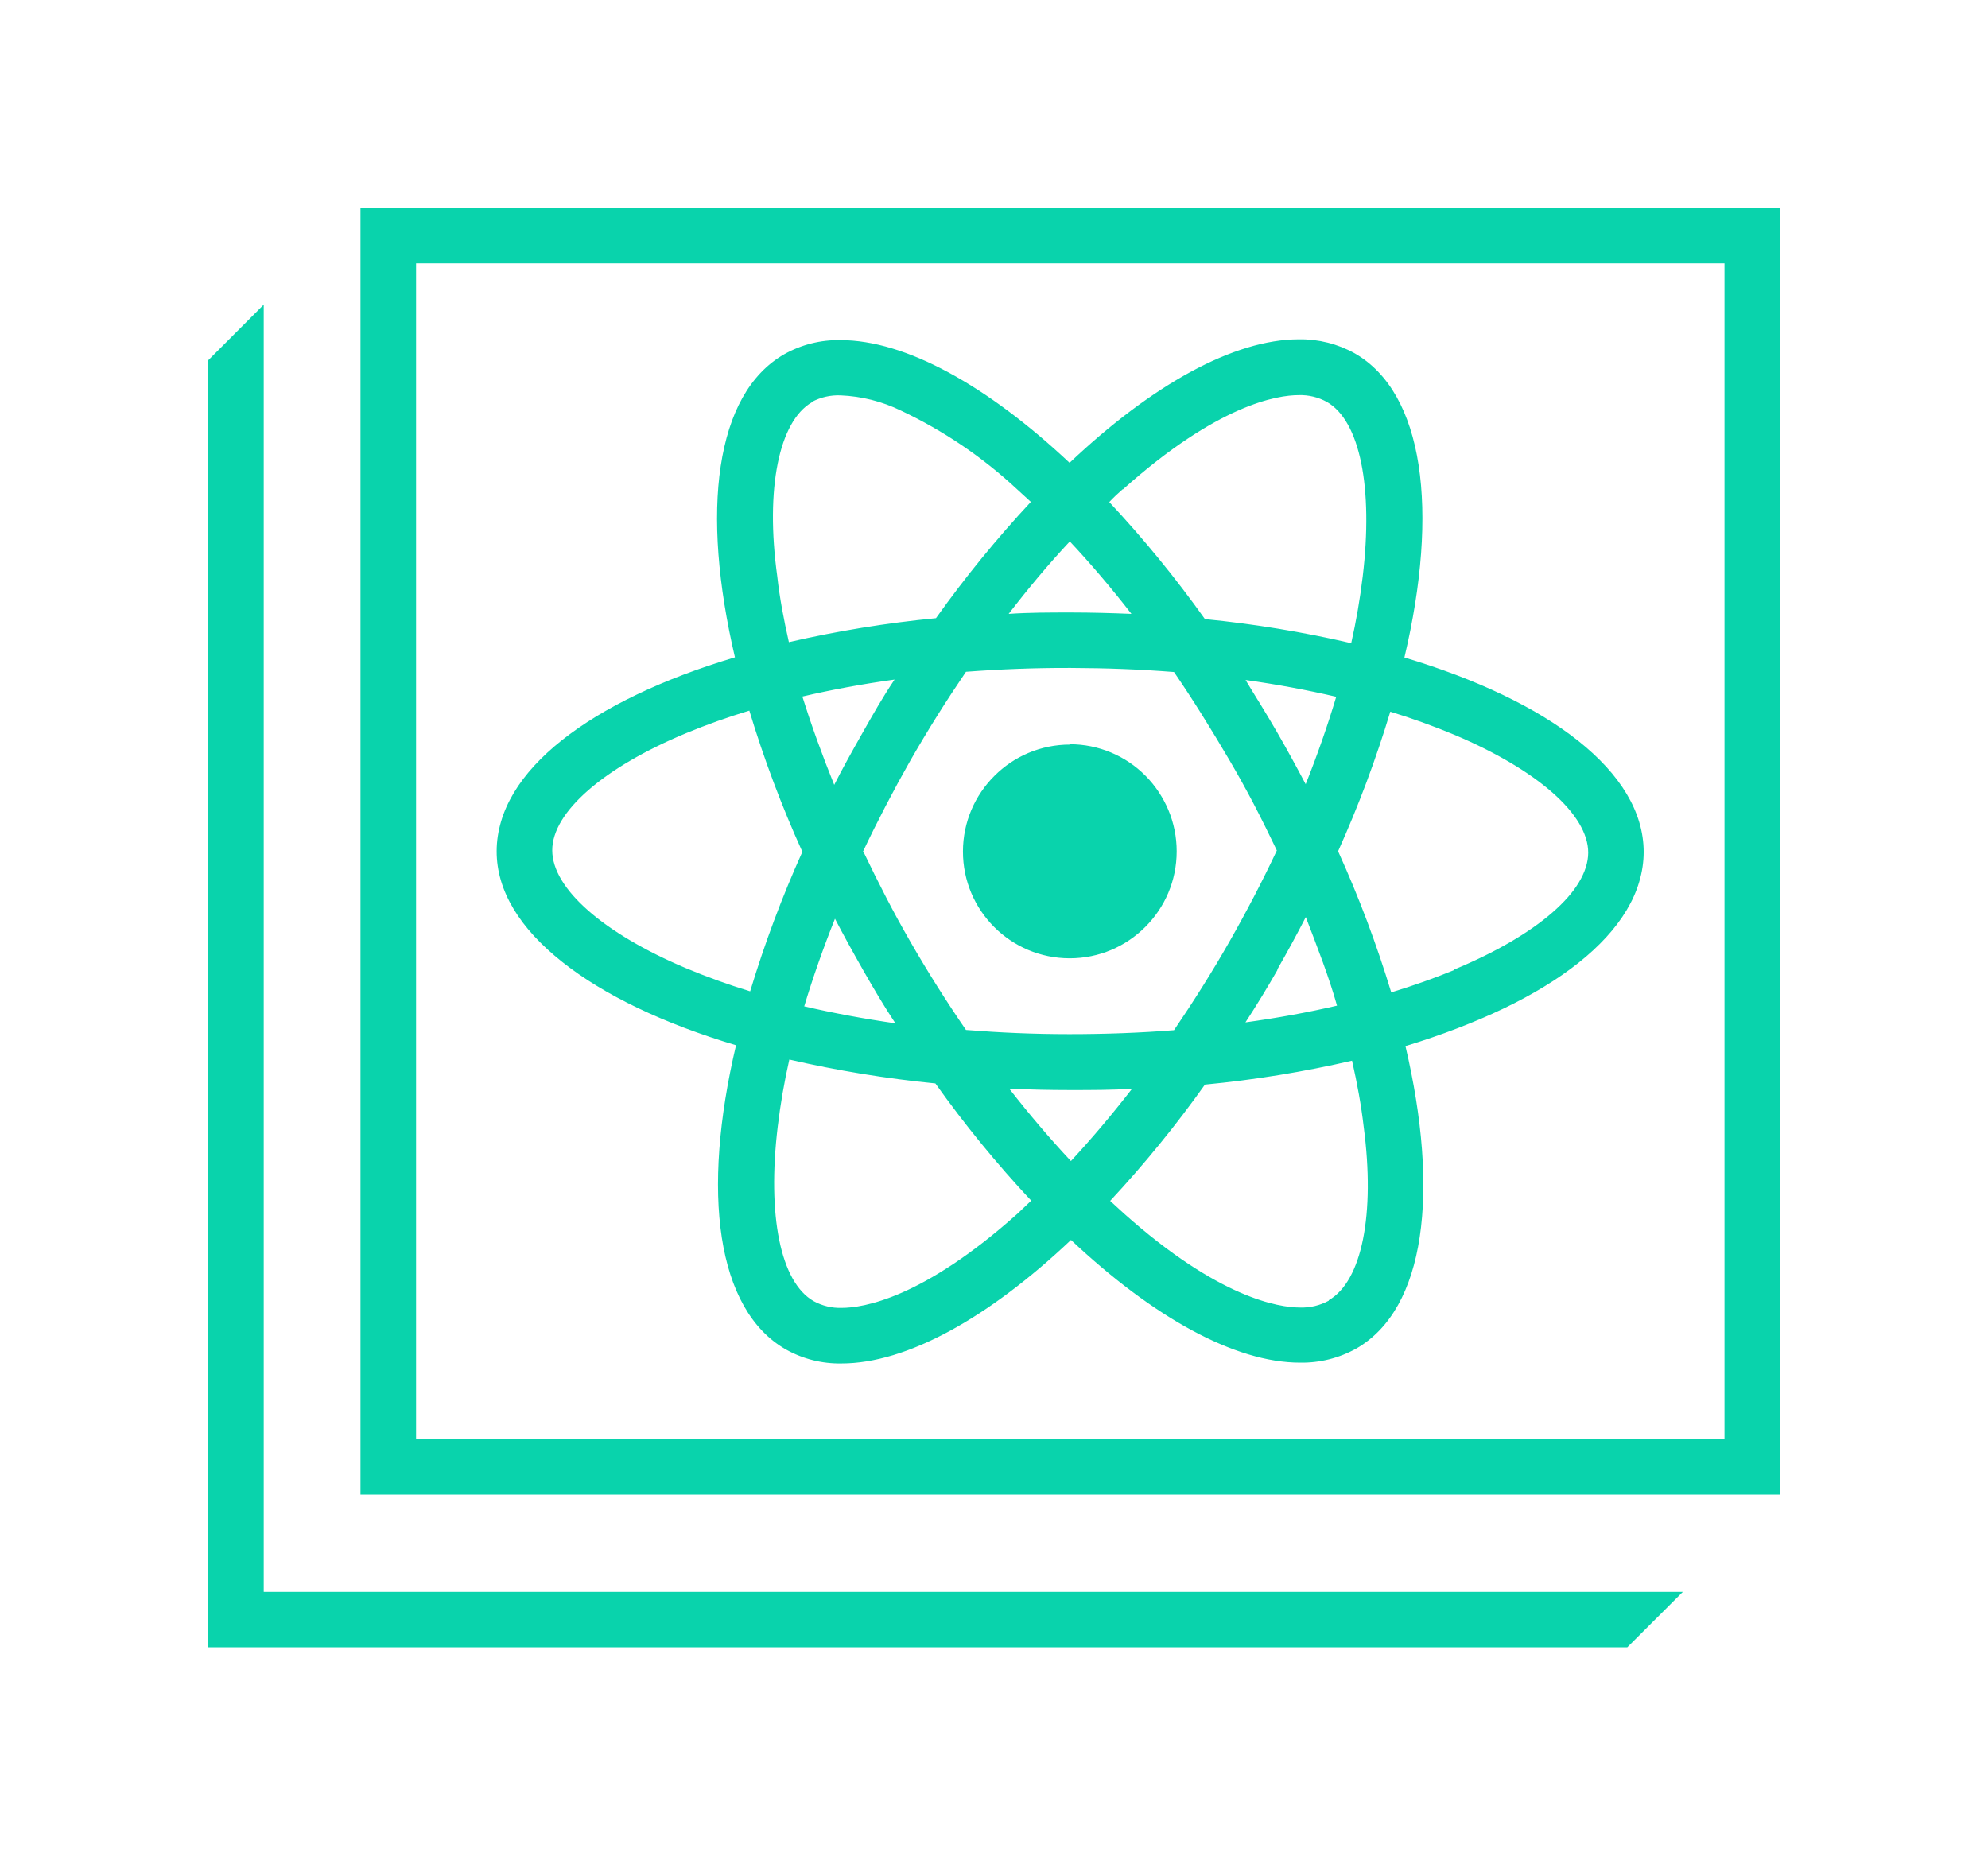
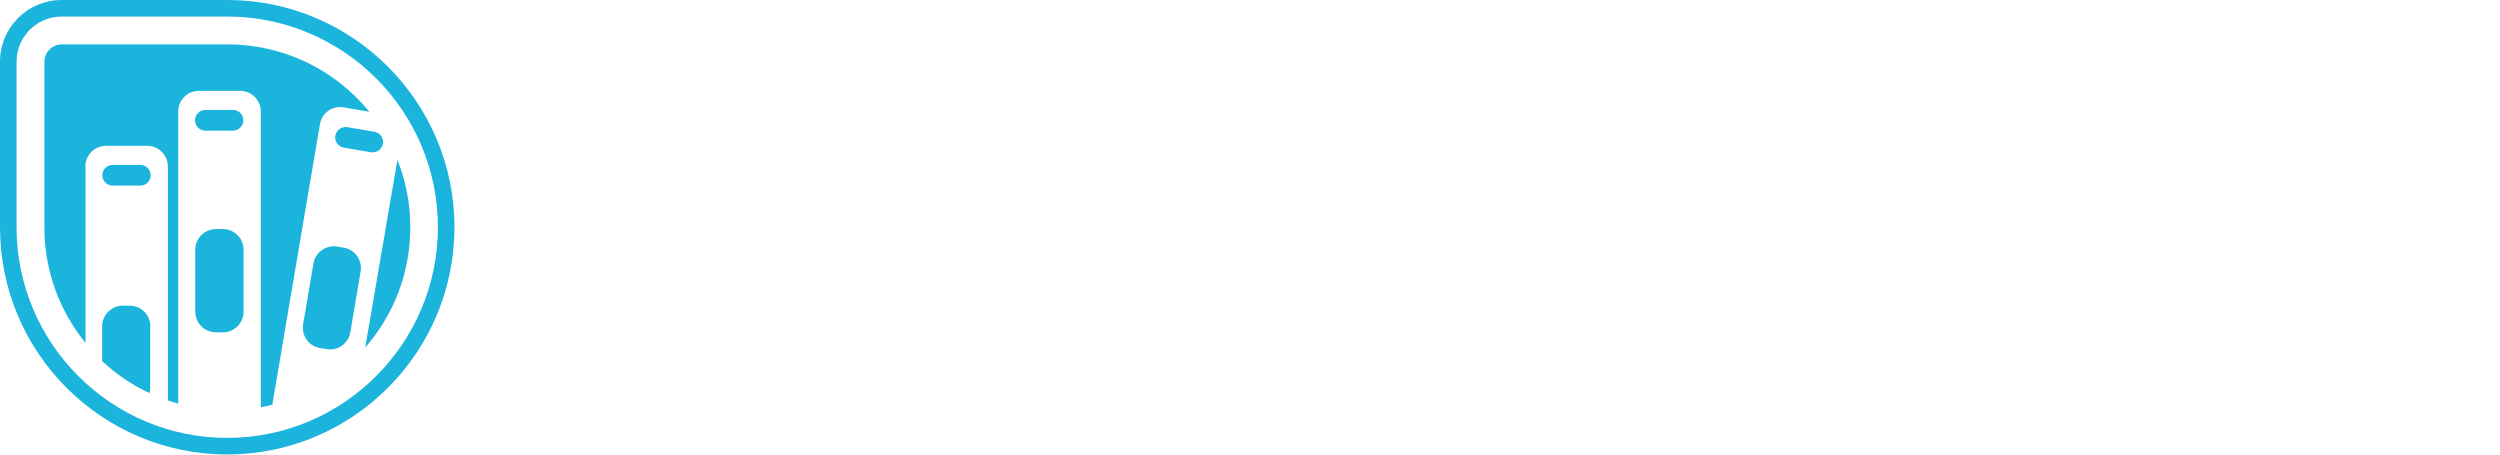
- <svg xmlns="http://www.w3.org/2000/svg" viewBox="0 0 170.96 159.93">
-   <defs>
-     <style>.cls-1{fill:#09d3ac;}</style>
-   </defs>
-   <path class="cls-1" d="M141.35,73.27c0-6.89-8.11-13-20.58-16.73,3-12.67,1.69-22.75-4.28-26.16a9.55,9.55,0,0,0-4.79-1.2c-5.57,0-12.61,3.89-19.72,10.62-7.11-6.68-14.13-10.55-19.69-10.55a9.46,9.46,0,0,0-4.86,1.22c-5.94,3.42-7.17,13.44-4.21,26.05-12.41,3.71-20.48,9.77-20.5,16.63s8.12,13,20.59,16.72c-3,12.68-1.7,22.75,4.28,26.16a9.41,9.41,0,0,0,4.78,1.2c5.58,0,12.62-3.89,19.73-10.62,7.1,6.68,14.12,10.55,19.69,10.55a9.59,9.59,0,0,0,4.86-1.22c5.94-3.42,7.16-13.44,4.21-26C133.27,86.18,141.34,80.12,141.35,73.27ZM96.56,42.06c8.19-7.33,13.31-8.12,15.13-8.12h0a4.71,4.71,0,0,1,2.42.58c2.86,1.63,4,7.38,3.09,15a56.73,56.73,0,0,1-1,5.79,97.7,97.7,0,0,0-12.58-2.07,98.47,98.47,0,0,0-8.24-10.08C95.75,42.79,96.15,42.42,96.56,42.06ZM71.77,78.94c.78,1.5,1.61,3,2.47,4.51S76,86.49,77,88c-2.71-.39-5.34-.88-7.84-1.46C69.86,84,70.75,81.5,71.77,78.94ZM69,59.9c2.53-.59,5.18-1.08,7.93-1.46-1,1.48-1.86,3-2.76,4.59s-1.69,3-2.46,4.52Q70.18,63.65,69,59.9Zm5.21,13.34q1.86-3.93,4.09-7.86c1.5-2.62,3.11-5.17,4.77-7.61,2.91-.22,5.91-.34,9-.33s6,.12,8.89.35c1.66,2.42,3.25,5,4.75,7.55s2.88,5.22,4.12,7.83c-1.23,2.62-2.6,5.25-4.08,7.85s-3.11,5.18-4.77,7.62c-2.91.23-5.91.34-9,.34s-6-.13-8.89-.36c-1.66-2.42-3.26-4.94-4.76-7.55S75.5,75.85,74.25,73.24Zm32.86-14.77c2.72.38,5.35.87,7.84,1.45-.74,2.47-1.62,5-2.64,7.55-.79-1.5-1.61-3-2.48-4.51S108,59.93,107.11,58.47Zm2.76,24.92q1.29-2.27,2.46-4.53c1,2.6,2,5.16,2.7,7.66-2.52.59-5.17,1.07-7.92,1.45Q108.52,85.75,109.87,83.39ZM92,46.56c1.8,1.92,3.57,4,5.3,6.23-1.71-.07-3.46-.12-5.23-.12s-3.58,0-5.33.12C88.45,50.57,90.2,48.48,92,46.56Zm-22.18-12A4.82,4.82,0,0,1,72.29,34a13.11,13.11,0,0,1,5.19,1.31,39.07,39.07,0,0,1,10,6.78l1.17,1.07a98.49,98.49,0,0,0-8.16,10,98.88,98.88,0,0,0-12.65,2.06c-.44-1.94-.8-3.84-1-5.67C65.8,42,67,36.24,69.81,34.6ZM64.53,85.26a58.75,58.75,0,0,1-5.54-2c-7.1-3-11.5-6.85-11.5-10.14S51.91,66,59,63.05a57.63,57.63,0,0,1,5.44-1.94A97.93,97.93,0,0,0,69,73.25,98.72,98.72,0,0,0,64.53,85.26Zm23,19.1c-8.19,7.33-13.31,8.11-15.14,8.11a4.69,4.69,0,0,1-2.42-.58c-2.86-1.63-4-7.38-3.09-15a56.07,56.07,0,0,1,1-5.78,99.51,99.51,0,0,0,12.58,2.06,97.17,97.17,0,0,0,8.24,10.08Zm4.57-4.51c-1.8-1.92-3.57-4-5.31-6.23,1.72.08,3.47.12,5.24.12s3.58,0,5.33-.11C95.63,95.85,93.87,97.93,92.09,99.85Zm22.18,12a4.82,4.82,0,0,1-2.48.59c-1.82,0-7-.8-15.16-8.1l-1.17-1.07a98.44,98.44,0,0,0,8.15-10,97,97,0,0,0,12.66-2.06c.44,1.94.79,3.84,1,5.67C118.27,104.42,117.12,110.18,114.27,111.81Zm10.8-28.44c-1.71.7-3.52,1.35-5.44,1.93a98.54,98.54,0,0,0-4.57-12.14,98.1,98.1,0,0,0,4.49-12,58.75,58.75,0,0,1,5.54,2c7.09,3,11.5,6.85,11.49,10.14S132.17,80.42,125.07,83.37ZM92,82.39a9.18,9.18,0,1,0-9.17-9.19A9.17,9.17,0,0,0,92,82.39ZM31,17.88V128.53H153.07V17.88ZM148.3,123.77H35.78V22.65H148.3Zm-85-33.9c-3,12.68-1.7,22.75,4.28,26.16a9.41,9.41,0,0,0,4.78,1.2c5.58,0,12.62-3.89,19.73-10.62,7.1,6.68,14.12,10.55,19.69,10.55a9.59,9.59,0,0,0,4.86-1.22c5.94-3.42,7.16-13.44,4.21-26,12.41-3.72,20.48-9.78,20.49-16.63s-8.11-13-20.58-16.73c3-12.67,1.69-22.75-4.28-26.16a9.55,9.55,0,0,0-4.79-1.2c-5.57,0-12.61,3.89-19.72,10.62-7.11-6.68-14.13-10.55-19.69-10.55a9.46,9.46,0,0,0-4.86,1.22c-5.94,3.42-7.17,13.44-4.21,26.05-12.41,3.71-20.48,9.77-20.5,16.63S50.84,86.13,63.31,89.87Zm24.21,14.49c-8.19,7.33-13.31,8.11-15.14,8.11a4.69,4.69,0,0,1-2.42-.58c-2.86-1.63-4-7.38-3.09-15a56.07,56.07,0,0,1,1-5.78,99.51,99.51,0,0,0,12.58,2.06,97.17,97.17,0,0,0,8.24,10.08Zm24.79-36.89c-.79-1.5-1.61-3-2.48-4.51s-1.8-3-2.72-4.49c2.72.38,5.35.87,7.84,1.45C114.21,62.39,113.33,64.92,112.31,67.47Zm2.72,19c-2.52.59-5.17,1.07-7.92,1.45q1.41-2.22,2.76-4.58t2.46-4.53C113.37,81.46,114.28,84,115,86.52Zm-5.21-13.35c-1.23,2.62-2.6,5.25-4.08,7.85s-3.11,5.18-4.77,7.62c-2.91.23-5.91.34-9,.34s-6-.13-8.89-.36c-1.66-2.42-3.26-4.94-4.76-7.55s-2.87-5.22-4.12-7.83q1.86-3.93,4.09-7.86c1.5-2.62,3.11-5.17,4.77-7.61,2.91-.22,5.91-.34,9-.33s6,.12,8.89.35c1.66,2.42,3.25,5,4.75,7.55S108.58,70.56,109.82,73.17ZM77,88c-2.71-.39-5.34-.88-7.84-1.46.74-2.46,1.63-5,2.65-7.55.78,1.5,1.61,3,2.47,4.51S76,86.49,77,88ZM74.21,63c-.87,1.5-1.69,3-2.46,4.52Q70.18,63.65,69,59.9c2.53-.59,5.18-1.08,7.93-1.46C76,59.92,75.11,61.45,74.21,63ZM92.09,99.85c-1.8-1.92-3.57-4-5.31-6.23,1.72.08,3.47.12,5.24.12s3.58,0,5.33-.11C95.63,95.85,93.87,97.93,92.09,99.85Zm22.18,12a4.82,4.82,0,0,1-2.48.59c-1.82,0-7-.8-15.16-8.1l-1.17-1.07a98.44,98.44,0,0,0,8.15-10,97,97,0,0,0,12.66-2.06c.44,1.94.79,3.84,1,5.67C118.27,104.42,117.12,110.18,114.27,111.81Zm5.28-50.66a58.75,58.75,0,0,1,5.54,2c7.09,3,11.5,6.85,11.49,10.14s-4.41,7.16-11.51,10.11c-1.71.7-3.52,1.35-5.44,1.93a98.54,98.54,0,0,0-4.57-12.14A98.1,98.1,0,0,0,119.55,61.15Zm-23-19.09c8.19-7.33,13.31-8.12,15.13-8.12h0a4.71,4.71,0,0,1,2.42.58c2.86,1.63,4,7.38,3.09,15a56.73,56.73,0,0,1-1,5.79,97.7,97.7,0,0,0-12.58-2.07,98.47,98.47,0,0,0-8.24-10.08C95.75,42.79,96.15,42.42,96.56,42.06ZM92,46.56c1.8,1.92,3.57,4,5.3,6.23-1.71-.07-3.46-.12-5.23-.12s-3.58,0-5.33.12C88.45,50.57,90.2,48.48,92,46.56Zm-22.18-12A4.82,4.82,0,0,1,72.29,34a13.11,13.11,0,0,1,5.19,1.31,39.07,39.07,0,0,1,10,6.78l1.17,1.07a98.49,98.49,0,0,0-8.16,10,98.88,98.88,0,0,0-12.65,2.06c-.44-1.94-.8-3.84-1-5.67C65.8,42,67,36.24,69.81,34.6ZM59,63.05a57.63,57.63,0,0,1,5.44-1.94A97.93,97.93,0,0,0,69,73.25a98.72,98.72,0,0,0-4.49,12,58.75,58.75,0,0,1-5.54-2c-7.1-3-11.5-6.85-11.5-10.14S51.91,66,59,63.05Zm33,1a9.18,9.18,0,1,0,9.17,9.19A9.17,9.17,0,0,0,92,64Zm0,0a9.18,9.18,0,1,0,9.17,9.19A9.17,9.17,0,0,0,92,64Zm0,0a9.18,9.18,0,1,0,9.17,9.19A9.17,9.17,0,0,0,92,64Zm49.35,9.24c0-6.89-8.11-13-20.58-16.73,3-12.67,1.69-22.75-4.28-26.16a9.55,9.55,0,0,0-4.79-1.2c-5.57,0-12.61,3.89-19.72,10.62-7.11-6.68-14.13-10.55-19.69-10.55a9.46,9.46,0,0,0-4.86,1.22c-5.94,3.42-7.17,13.44-4.21,26.05-12.41,3.71-20.48,9.77-20.5,16.63s8.12,13,20.59,16.72c-3,12.68-1.7,22.75,4.28,26.16a9.41,9.41,0,0,0,4.78,1.2c5.58,0,12.62-3.89,19.73-10.62,7.1,6.68,14.12,10.55,19.69,10.55a9.59,9.59,0,0,0,4.86-1.22c5.94-3.42,7.16-13.44,4.21-26C133.27,86.18,141.34,80.12,141.35,73.27ZM96.56,42.06c8.19-7.33,13.31-8.12,15.13-8.12h0a4.71,4.71,0,0,1,2.42.58c2.86,1.63,4,7.38,3.09,15a56.73,56.73,0,0,1-1,5.79,97.7,97.7,0,0,0-12.58-2.07,98.47,98.47,0,0,0-8.24-10.08C95.75,42.79,96.15,42.42,96.56,42.06ZM71.77,78.94c.78,1.5,1.61,3,2.47,4.51S76,86.49,77,88c-2.71-.39-5.34-.88-7.84-1.46C69.86,84,70.75,81.5,71.77,78.94ZM69,59.9c2.53-.59,5.18-1.08,7.93-1.46-1,1.48-1.86,3-2.76,4.59s-1.69,3-2.46,4.52Q70.18,63.65,69,59.9Zm5.21,13.34q1.86-3.93,4.09-7.86c1.5-2.62,3.11-5.17,4.77-7.61,2.91-.22,5.91-.34,9-.33s6,.12,8.89.35c1.66,2.42,3.25,5,4.75,7.55s2.88,5.22,4.12,7.83c-1.23,2.62-2.6,5.25-4.08,7.85s-3.11,5.18-4.77,7.62c-2.91.23-5.91.34-9,.34s-6-.13-8.89-.36c-1.66-2.42-3.26-4.94-4.76-7.55S75.5,75.85,74.25,73.24Zm32.86-14.77c2.72.38,5.35.87,7.84,1.45-.74,2.47-1.62,5-2.64,7.55-.79-1.5-1.61-3-2.48-4.51S108,59.93,107.11,58.47Zm2.76,24.92q1.29-2.27,2.46-4.53c1,2.6,2,5.16,2.7,7.66-2.52.59-5.17,1.07-7.92,1.45Q108.52,85.75,109.87,83.39ZM92,46.56c1.8,1.92,3.57,4,5.3,6.23-1.71-.07-3.46-.12-5.23-.12s-3.58,0-5.33.12C88.45,50.57,90.2,48.48,92,46.56Zm-22.18-12A4.82,4.82,0,0,1,72.29,34a13.11,13.11,0,0,1,5.19,1.31,39.07,39.07,0,0,1,10,6.78l1.17,1.07a98.49,98.49,0,0,0-8.16,10,98.88,98.88,0,0,0-12.65,2.06c-.44-1.94-.8-3.84-1-5.67C65.8,42,67,36.24,69.81,34.6ZM64.53,85.26a58.75,58.75,0,0,1-5.54-2c-7.1-3-11.5-6.85-11.5-10.14S51.91,66,59,63.05a57.63,57.63,0,0,1,5.44-1.94A97.93,97.93,0,0,0,69,73.25,98.72,98.72,0,0,0,64.53,85.26Zm23,19.1c-8.19,7.33-13.31,8.11-15.14,8.11a4.69,4.69,0,0,1-2.42-.58c-2.86-1.63-4-7.38-3.09-15a56.07,56.07,0,0,1,1-5.78,99.51,99.51,0,0,0,12.58,2.06,97.17,97.17,0,0,0,8.24,10.08Zm4.57-4.51c-1.8-1.92-3.57-4-5.31-6.23,1.72.08,3.47.12,5.24.12s3.58,0,5.33-.11C95.63,95.85,93.87,97.93,92.09,99.85Zm22.18,12a4.82,4.82,0,0,1-2.48.59c-1.82,0-7-.8-15.16-8.1l-1.17-1.07a98.44,98.44,0,0,0,8.15-10,97,97,0,0,0,12.66-2.06c.44,1.94.79,3.84,1,5.67C118.27,104.42,117.12,110.18,114.27,111.81Zm10.8-28.44c-1.71.7-3.52,1.35-5.44,1.93a98.54,98.54,0,0,0-4.57-12.14,98.1,98.1,0,0,0,4.49-12,58.75,58.75,0,0,1,5.54,2c7.09,3,11.5,6.85,11.49,10.14S132.17,80.42,125.07,83.37ZM92,82.39a9.18,9.18,0,1,0-9.17-9.19A9.17,9.17,0,0,0,92,82.39Zm-69.32,54.5V26.2L17.89,31V141.66H139.94l4.78-4.77Z" />
+ <svg xmlns="http://www.w3.org/2000/svg" enable-background="new 0 0 1087 197.6" version="1" viewBox="0 0 1087 197.6">
+   <g fill="#1AB4DD">
+     <path d="M7.2 26.8C7.2 16 16 7.2 26.8 7.2h72c50.5 0 91.6 41.1 91.6 91.6 0 50.5-41.1 91.6-91.6 91.6-50.5 0-91.6-41.1-91.6-91.6v-72zm91.6 170.8c54.5 0 98.8-44.3 98.8-98.8S153.3 0 98.8 0h-72C12 0 0 12 0 26.8v72c0 54.5 44.3 98.8 98.8 98.8M136.3 114.5l-4.5 26.5c-.8 4.9 2.4 9.5 7.3 10.3l2.9.5c4.9.8 9.5-2.4 10.3-7.3l4.5-26.5c.8-4.9-2.5-9.5-7.3-10.3l-2.9-.5c-4.8-.8-9.5 2.5-10.3 7.3M172.8 69.5l-14 81.6c12.2-14 19.6-32.2 19.6-52.3 0-10.4-2-20.2-5.6-29.3M145.8 59c-.4 2.4 1.2 4.8 3.7 5.2l11.8 2c2.4.4 4.7-1.2 5.2-3.7.4-2.4-1.2-4.8-3.7-5.2l-11.8-2c-2.4-.4-4.8 1.3-5.2 3.7" />
+     <path d="M37.1 72.4c0-4.9 4-9 9-9H64c4.9 0 9 4 9 9v101.7c1.5.5 3 1 4.5 1.4v-127c0-5 4-9 9-9h17.9c5 0 9 4 9 9v128.6c1.7-.3 3.3-.7 5-1.1l20.7-122c.8-4.9 5.5-8.2 10.4-7.3l11.1 1.9C146 30.7 123.8 19.3 98.9 19.3h-72c-4.2 0-7.6 3.4-7.6 7.6v72c0 19 6.7 36.5 17.9 50.2V72.4zM61 80.7c2.5 0 4.5-2 4.5-4.5s-2-4.5-4.5-4.5H49c-2.5 0-4.5 2-4.5 4.5s2 4.5 4.5 4.5h12zM65.4 141.9c0-4.9-4-9-9-9h-3c-4.9 0-9 4-9 9V157c6.1 5.7 13 10.4 20.6 13.9.2-.7.3-1.4.3-2.2v-26.8zM84.9 135.5c0 4.9 4 9 9 9h3c5 0 9-4 9-9v-26.9c0-5-4-9-9-9h-3c-4.9 0-9 4-9 9v26.9zM101.3 56.8c2.5 0 4.5-2 4.5-4.5s-2-4.5-4.5-4.5h-12c-2.5 0-4.5 2-4.5 4.5s2 4.5 4.5 4.5h12z" />
+   </g>
</svg>
